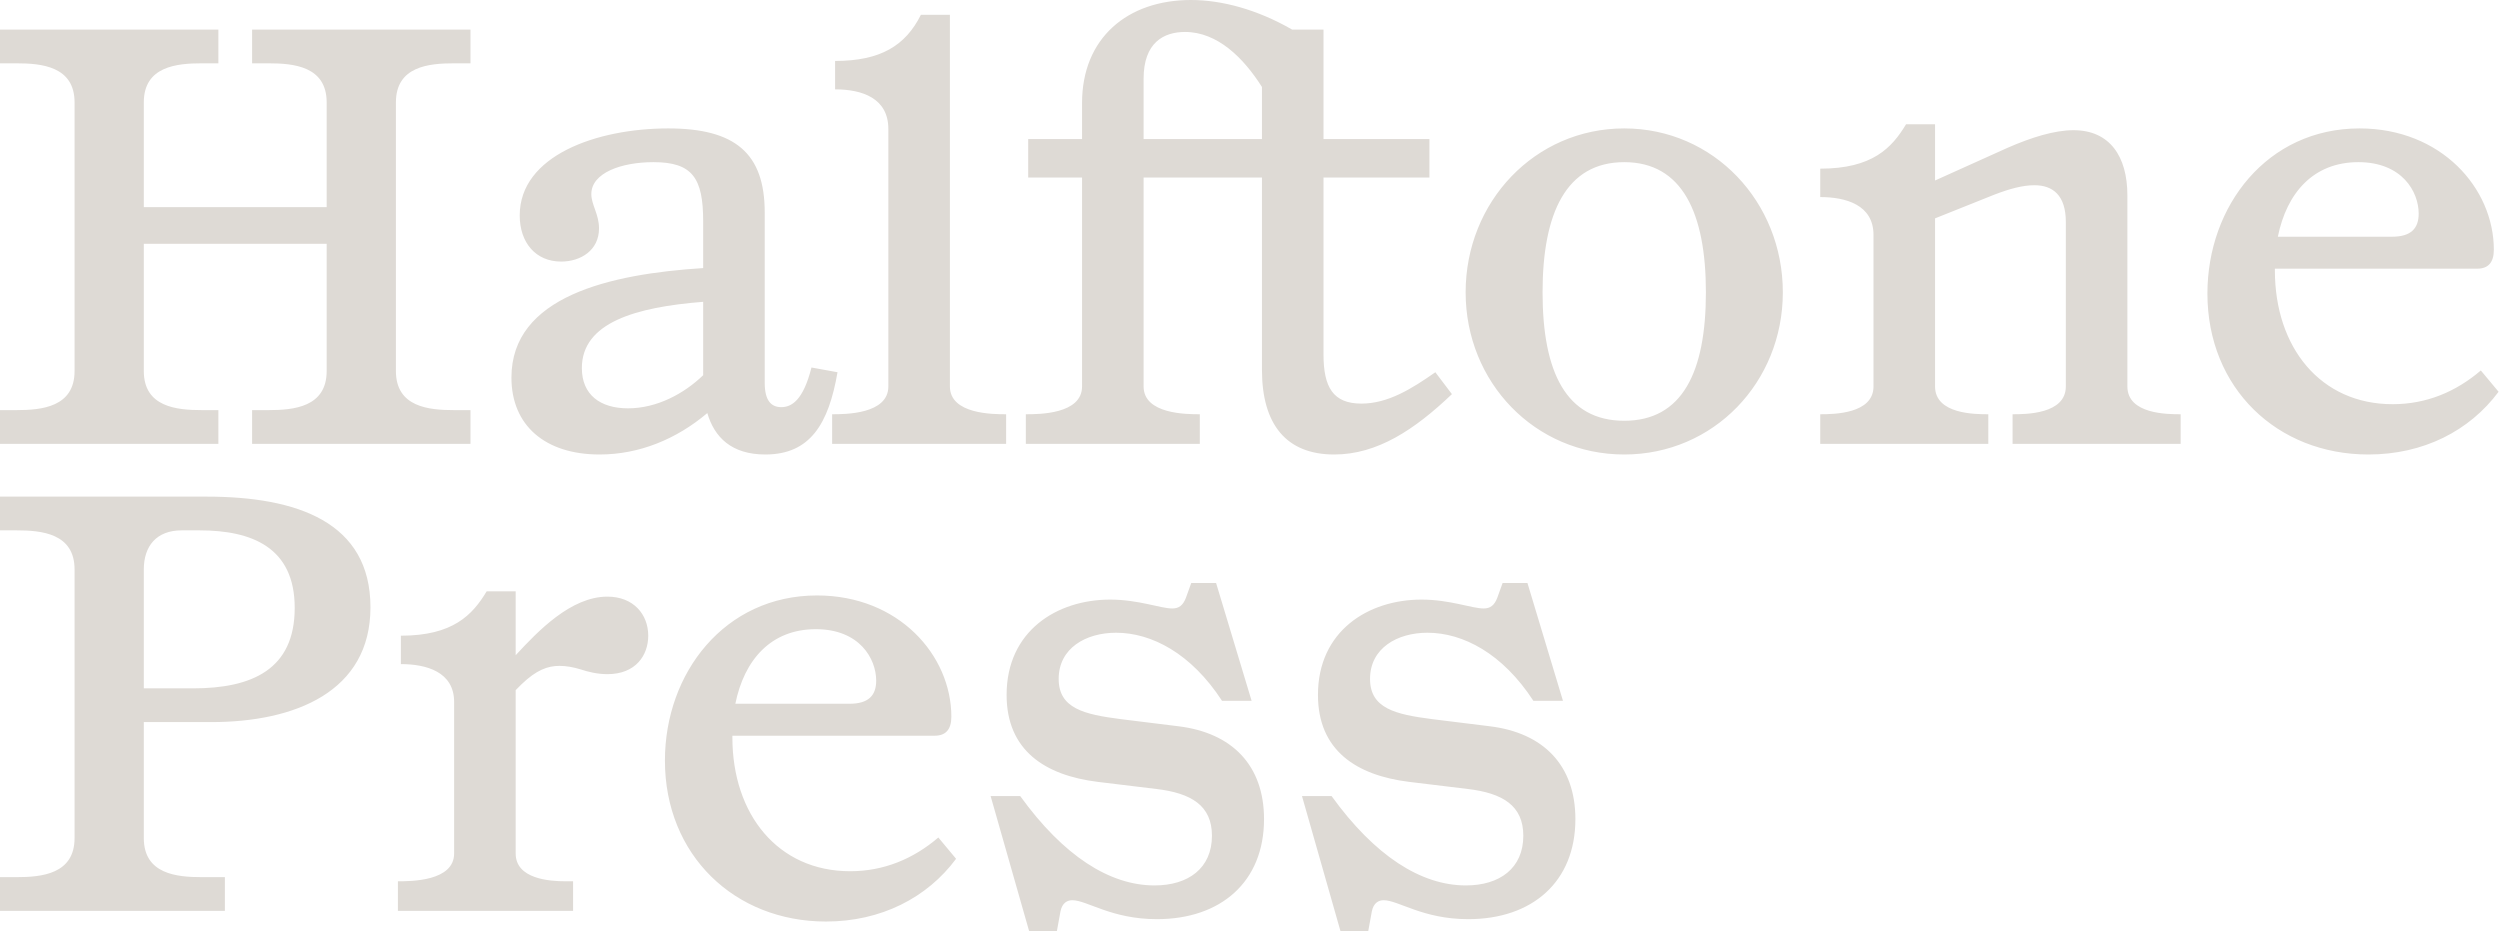
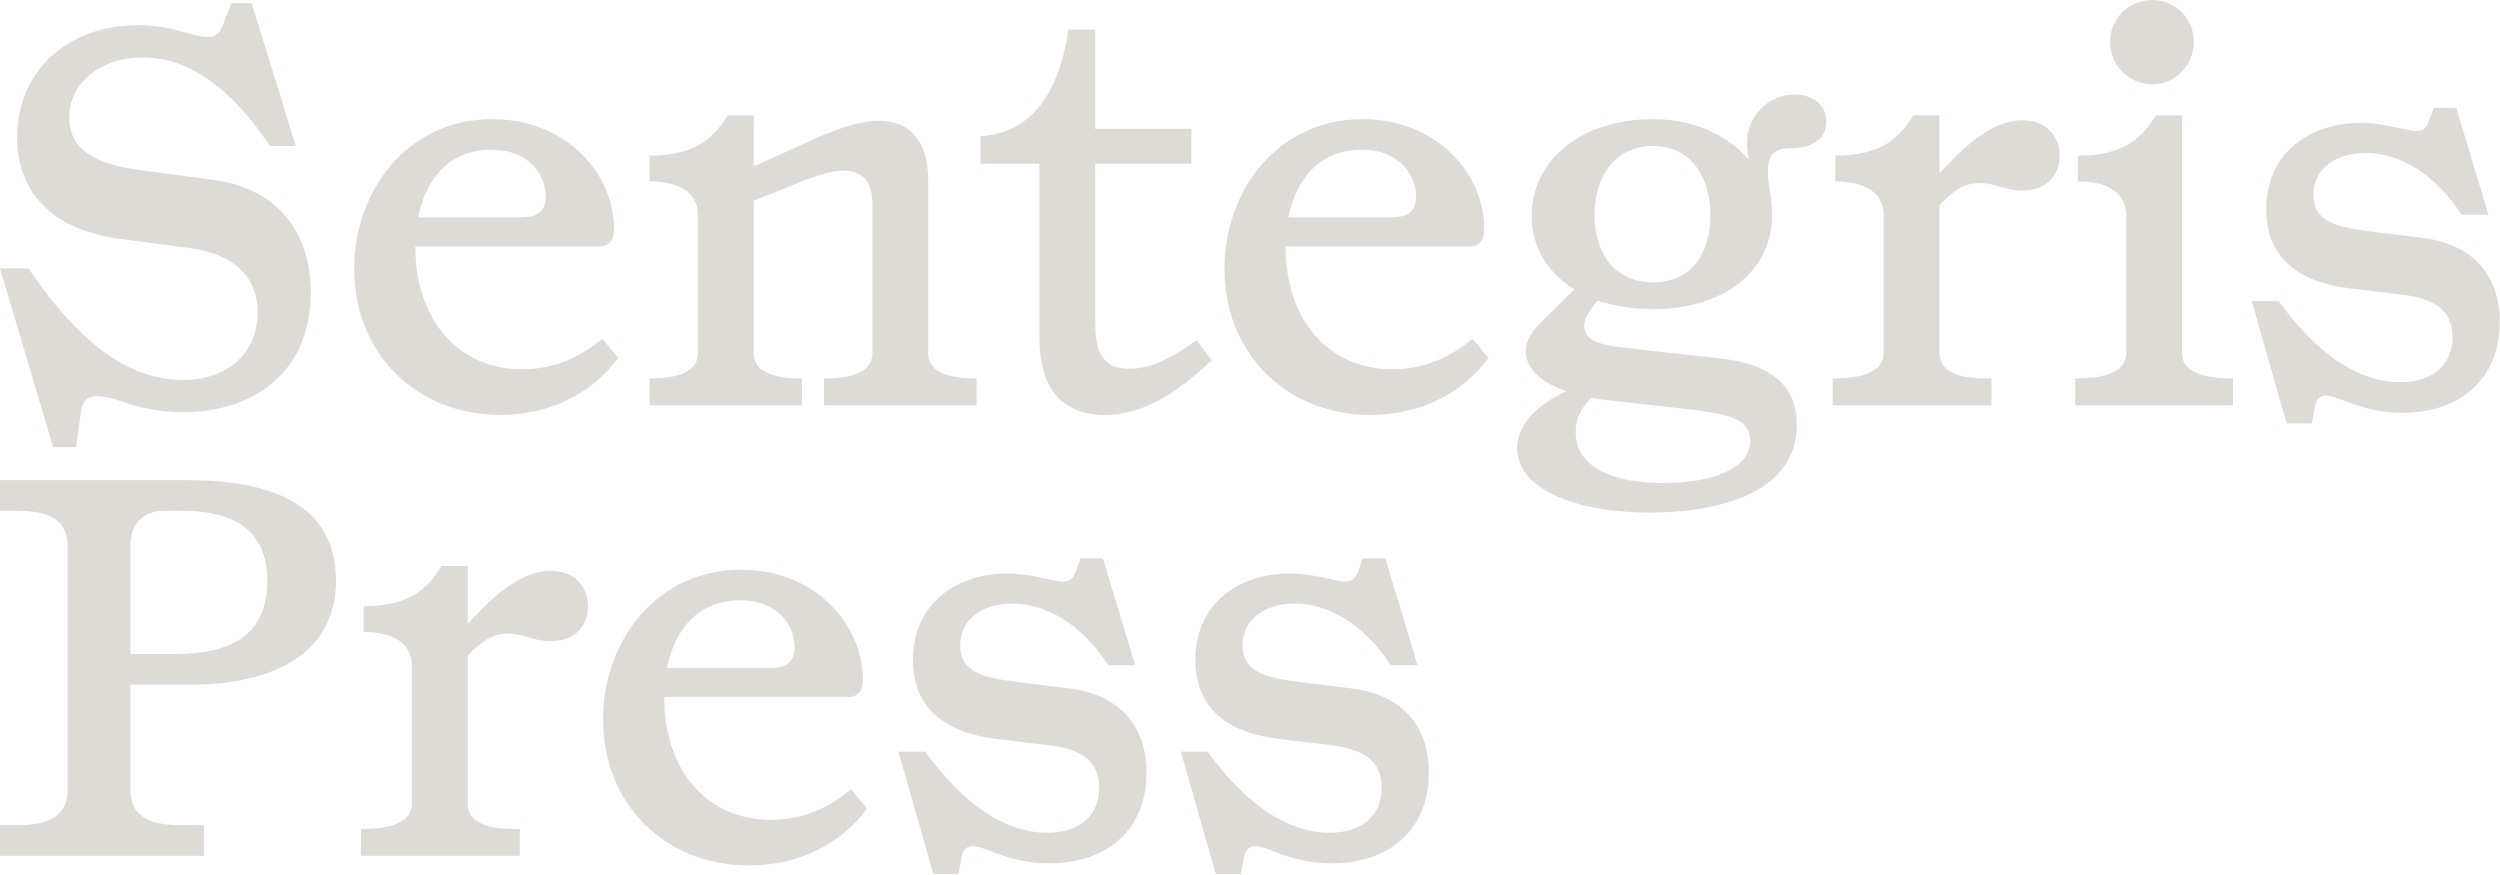
- <svg xmlns="http://www.w3.org/2000/svg" width="1092" height="407" viewBox="0 0 1092 407" fill="none">
-   <path d="M205.503 27.659H198.265C187.408 27.659 172.933 28.951 172.933 44.719V162.076C172.933 177.844 187.408 179.137 198.265 179.137H205.503V193.871H110.119V179.137H117.356C128.213 179.137 142.689 177.844 142.689 162.076V106.5H62.814V162.076C62.814 177.844 77.29 179.137 88.147 179.137H95.384V193.871H-6.51861e-05V179.137H7.238C18.095 179.137 32.57 177.844 32.57 162.076V44.719C32.57 28.951 18.095 27.659 7.238 27.659H-6.51861e-05V12.925H95.384V27.659H88.147C77.29 27.659 62.814 28.951 62.814 44.719V90.473H142.689V44.719C142.689 28.951 128.213 27.659 117.356 27.659H110.119V12.925H205.503V27.659ZM354.45 160.525L365.824 162.593C361.947 185.082 353.933 198.524 334.288 198.524C319.554 198.524 312.057 191.027 308.955 180.429C295.514 191.803 279.228 198.524 261.909 198.524C238.128 198.524 223.394 185.858 223.394 164.919C223.394 129.506 266.304 119.683 307.146 117.098V96.677C307.146 77.807 302.493 70.828 285.432 70.828C271.474 70.828 258.29 75.48 258.29 84.786C258.29 89.439 261.651 93.575 261.651 99.779C261.651 109.343 253.638 114.255 245.107 114.255C233.992 114.255 227.013 105.983 227.013 94.092C227.013 67.984 260.617 56.093 291.895 56.093C321.105 56.093 334.029 66.95 334.029 92.799V167.246C334.029 175.001 336.873 177.844 341.267 177.844C345.662 177.844 350.831 175.001 354.45 160.525ZM254.155 160.784C254.155 172.416 262.168 178.361 274.317 178.361C286.983 178.361 298.874 171.899 307.146 163.885V131.832C277.678 134.159 254.155 140.879 254.155 160.784ZM414.916 6.462V168.797C414.916 180.946 433.786 180.946 439.473 180.946V193.871H363.475V180.946C369.162 180.946 388.032 180.946 388.032 168.797V56.352C388.032 42.91 376.659 39.033 364.768 39.033V26.625C384.672 26.625 395.529 19.904 402.25 6.462H414.916ZM626.962 162.593L634.2 172.157C617.915 187.667 601.63 198.524 582.76 198.524C561.821 198.524 551.223 185.341 551.223 161.559V77.548H499.524V168.797C499.524 180.946 518.394 180.946 524.081 180.946V193.871H448.084V180.946C453.771 180.946 472.641 180.946 472.641 168.797V77.548H449.118V60.746H472.641V44.978C472.641 16.544 492.545 -1.48681e-07 520.204 -1.48681e-07C533.646 -1.48681e-07 549.155 4.136 564.406 12.925H578.107V60.746H624.377V77.548H578.107V154.838C578.107 169.055 582.243 176.293 594.65 176.293C606.283 176.293 616.622 169.831 626.962 162.593ZM499.524 60.746H551.223V37.999C543.21 25.332 531.836 13.959 517.619 13.959C508.313 13.959 499.524 18.612 499.524 34.38V60.746ZM709.464 198.524C670.432 198.524 640.188 166.987 640.188 127.696C640.188 88.147 670.432 56.093 709.464 56.093C748.497 56.093 778.741 88.147 778.741 127.696C778.741 166.987 748.497 198.524 709.464 198.524ZM709.464 183.79C734.797 183.79 745.136 162.593 745.136 127.696C745.136 93.058 734.797 70.828 709.464 70.828C684.132 70.828 673.792 93.058 673.792 127.696C673.792 162.593 684.132 183.79 709.464 183.79ZM929.239 85.303V168.797C929.239 180.946 946.817 180.946 952.503 180.946V193.871H879.091V180.946C884.778 180.946 902.356 180.946 902.356 168.797V96.935C902.356 85.303 896.669 80.909 888.655 80.909C883.485 80.909 877.799 82.46 871.078 85.045L845.228 95.385V168.797C845.228 180.946 862.806 180.946 868.493 180.946V193.871H795.08V180.946C801.284 180.946 818.086 180.688 818.345 169.055V168.797V102.622C818.345 89.439 806.196 86.079 795.08 86.079V73.671C817.828 73.671 826.358 64.624 832.562 54.284H845.228V78.841L876.765 64.624C887.363 59.971 897.444 56.869 905.716 56.869C921.484 56.869 929.239 68.243 929.239 85.303ZM1083.62 161.818L1091.38 171.123C1078.71 188.184 1058.55 198.524 1034.51 198.524C994.703 198.524 964.2 169.572 964.2 128.213C964.2 89.956 990.308 56.093 1030.63 56.093C1066.31 56.093 1089.31 82.201 1089.31 109.085C1089.31 114.772 1086.73 117.356 1082.07 117.356H993.669V118.132C993.669 151.736 1013.57 176.552 1045.11 176.552C1059.84 176.552 1072.77 171.123 1083.62 161.818ZM1030.12 70.828C1010.47 70.828 998.839 84.269 994.961 103.398H1044.85C1053.12 103.398 1056.48 99.779 1056.48 93.317C1056.48 83.752 1049.25 70.828 1030.12 70.828ZM92.282 315.411H62.814V366.076C62.814 381.844 77.29 383.137 88.147 383.137H98.228V397.871H-6.51861e-05V383.137H7.238C18.095 383.137 32.57 381.844 32.57 366.076V248.72C32.57 232.951 18.095 231.659 7.238 231.659H-6.51861e-05V216.925H90.215C129.764 216.925 161.817 228.04 161.817 265.263C161.817 302.228 128.73 315.411 92.282 315.411ZM62.814 248.72V300.677H84.269C110.119 300.677 128.73 292.405 128.73 265.522C128.73 239.155 110.119 231.659 87.113 231.659H79.358C68.243 231.659 62.814 238.638 62.814 248.72ZM265.314 260.61C276.688 260.61 283.15 268.365 283.15 277.671C283.15 286.201 277.722 294.473 265.314 294.473C260.92 294.473 256.784 293.439 253.682 292.405C250.322 291.371 247.22 290.854 244.376 290.854C239.206 290.854 234.295 292.664 227.832 298.867L225.248 301.452V372.797C225.248 383.912 239.982 384.946 246.961 384.946H250.322V397.871H173.807V384.946C179.494 384.946 198.364 384.946 198.364 372.797V306.622C198.364 293.439 186.215 290.079 175.1 290.079V277.671C197.847 277.671 206.377 268.624 212.581 258.284H225.248V286.201C234.812 275.861 249.288 260.61 265.314 260.61ZM409.863 365.818L417.618 375.123C404.952 392.184 384.789 402.524 360.749 402.524C320.941 402.524 290.439 373.572 290.439 332.213C290.439 293.956 316.547 260.093 356.872 260.093C392.544 260.093 415.55 286.201 415.55 313.085C415.55 318.772 412.965 321.356 408.312 321.356H319.907V322.132C319.907 355.736 339.811 380.552 371.347 380.552C386.082 380.552 399.006 375.123 409.863 365.818ZM356.355 274.827C336.709 274.827 325.077 288.269 321.199 307.398H371.089C379.361 307.398 382.721 303.779 382.721 297.317C382.721 287.752 375.483 274.827 356.355 274.827ZM461.655 406.66H449.506L432.703 347.723H445.628C464.498 373.831 484.661 386.756 504.306 386.756C519.041 386.756 529.38 379.259 529.38 365.042C529.38 351.859 520.333 346.43 505.082 344.621L479.491 341.519C456.485 338.676 439.683 327.819 439.683 303.52C439.683 275.603 461.655 261.903 484.919 261.903C497.327 261.903 506.891 265.78 512.061 265.78C514.905 265.78 516.714 264.488 518.007 261.127L520.333 254.665H531.19L546.7 306.105H533.775C520.333 285.426 503.014 276.378 487.504 276.378C474.321 276.378 462.43 283.099 462.43 296.541C462.43 309.466 473.546 312.051 489.572 314.119L514.646 317.221C538.169 320.064 552.128 334.281 552.128 357.804C552.128 385.205 533.258 401.49 505.34 401.49C485.436 401.49 474.838 393.218 468.376 393.218C466.308 393.218 463.981 394.252 463.206 398.129L461.655 406.66ZM597.657 406.66H585.508L568.706 347.723H581.631C600.501 373.831 620.663 386.756 640.309 386.756C655.043 386.756 665.383 379.259 665.383 365.042C665.383 351.859 656.336 346.43 641.084 344.621L615.493 341.519C592.487 338.676 575.685 327.819 575.685 303.52C575.685 275.603 597.657 261.903 620.922 261.903C633.33 261.903 642.894 265.78 648.064 265.78C650.907 265.78 652.717 264.488 654.009 261.127L656.336 254.665H667.192L682.702 306.105H669.777C656.336 285.426 639.016 276.378 623.507 276.378C610.324 276.378 598.433 283.099 598.433 296.541C598.433 309.466 609.548 312.051 625.575 314.119L650.649 317.221C674.172 320.064 688.13 334.281 688.13 357.804C688.13 385.205 669.26 401.49 641.343 401.49C621.439 401.49 610.841 393.218 604.378 393.218C602.31 393.218 599.984 394.252 599.208 398.129L597.657 406.66Z" fill="#DEDAD5" />
+ <svg xmlns="http://www.w3.org/2000/svg" width="1204" height="421" viewBox="0 0 1204 421" fill="none">
+   <path d="M36.706 215.326H25.591L-6.51861e-05 129.247H13.7C33.346 158.199 57.644 183.014 87.888 183.014C110.119 183.014 124.077 169.572 124.077 150.444C124.077 132.866 112.187 122.268 91.249 119.424L57.644 115.03C26.366 110.894 8.272 93.575 8.272 66.175C8.272 34.38 32.312 12.149 66.433 12.149C76.256 12.149 83.494 13.959 89.698 15.768C94.35 17.061 97.452 17.836 100.037 17.836C103.915 17.836 105.983 16.027 107.534 11.632L111.411 1.551H121.234L142.43 70.311H130.023C111.411 42.393 90.99 27.659 68.76 27.659C48.855 27.659 33.346 39.55 33.346 56.61C33.346 73.154 47.821 79.358 67.725 81.943L102.622 86.596C133.383 90.732 149.668 111.411 149.668 140.879C149.668 178.878 122.526 198.524 88.147 198.524C76.514 198.524 66.95 196.197 58.678 193.354C54.025 191.803 49.889 190.769 46.787 190.769C42.393 190.769 39.55 192.837 38.774 199.558L36.706 215.326ZM290.017 163.11L297.771 172.416C285.105 189.476 264.943 199.816 240.903 199.816C201.094 199.816 170.592 170.865 170.592 129.506C170.592 91.249 196.7 57.386 237.025 57.386C272.697 57.386 295.703 83.494 295.703 110.377C295.703 116.064 293.119 118.649 288.466 118.649H200.061V119.424C200.061 153.029 219.965 177.844 251.501 177.844C266.235 177.844 279.16 172.416 290.017 163.11ZM236.508 72.12C216.863 72.12 205.23 85.562 201.353 104.69H251.242C259.514 104.69 262.875 101.071 262.875 94.609C262.875 85.045 255.637 72.12 236.508 72.12ZM447.016 86.596V170.089C447.016 182.239 464.593 182.239 470.28 182.239V195.163H396.868V182.239C402.555 182.239 420.132 182.239 420.132 170.089V98.228C420.132 86.596 414.445 82.201 406.432 82.201C401.262 82.201 395.575 83.752 388.854 86.337L363.005 96.677V170.089C363.005 182.239 380.583 182.239 386.269 182.239V195.163H312.857V182.239C319.061 182.239 335.863 181.98 336.121 170.348V170.089V103.915C336.121 90.732 323.972 87.371 312.857 87.371V74.963C335.604 74.963 344.135 65.916 350.339 55.576H363.005V80.133L394.541 65.916C405.139 61.263 415.221 58.161 423.493 58.161C439.261 58.161 447.016 69.535 447.016 86.596ZM500.589 78.841H472.154V65.658C497.487 63.848 510.153 44.203 514.547 14.217H527.472V62.039H573.743V78.841H527.472V156.131C527.472 170.348 531.608 177.586 544.016 177.586C555.648 177.586 565.729 171.123 576.327 163.886L583.565 173.45C567.539 188.701 550.995 199.816 532.125 199.816C511.187 199.816 500.589 186.633 500.589 162.852V78.841ZM709.131 163.11L716.886 172.416C704.22 189.476 684.057 199.816 660.017 199.816C620.209 199.816 589.707 170.865 589.707 129.506C589.707 91.249 615.814 57.386 656.14 57.386C691.812 57.386 714.818 83.494 714.818 110.377C714.818 116.064 712.233 118.649 707.58 118.649H619.175V119.424C619.175 153.029 639.079 177.844 670.615 177.844C685.349 177.844 698.274 172.416 709.131 163.11ZM655.623 72.12C635.977 72.12 624.345 85.562 620.467 104.69H670.357C678.629 104.69 681.989 101.071 681.989 94.609C681.989 85.045 674.751 72.12 655.623 72.12ZM862.77 71.344C855.273 71.344 851.396 73.671 851.396 82.718C851.396 89.439 853.464 95.126 853.464 103.398C853.464 130.798 829.941 148.893 796.078 148.893C786.255 148.893 777.208 147.342 769.453 144.757C764.542 150.702 762.991 153.546 762.991 156.906C762.991 164.402 770.487 166.212 785.221 167.763L828.907 172.674C856.049 175.776 865.354 188.184 865.354 204.469C865.354 238.073 826.322 246.862 794.786 246.862C759.113 246.862 730.679 235.747 730.679 215.843C730.679 203.952 740.76 194.646 754.46 188.442C739.985 183.531 734.815 176.035 734.815 169.055C734.815 163.627 737.917 159.233 744.638 152.77L758.338 139.329C745.413 131.574 737.658 119.166 737.658 103.915C737.658 77.031 761.698 57.386 796.078 57.386C816.499 57.386 832.267 65.399 842.09 76.773L841.573 72.895C839.505 56.352 851.654 45.495 864.321 45.495C872.851 45.495 879.572 50.406 879.572 58.678C879.572 67.984 871.041 71.344 862.77 71.344ZM796.078 135.968C814.948 135.968 823.737 121.751 823.737 103.656C823.737 86.079 814.948 70.311 796.078 70.311C777.208 70.311 767.902 85.82 767.902 103.656C767.902 121.492 777.208 135.968 796.078 135.968ZM809.778 196.714L775.14 192.837C772.038 192.578 769.195 192.061 766.61 191.544C761.181 196.456 758.855 201.884 758.855 208.088C758.855 224.632 775.915 232.645 800.989 232.645C823.737 232.645 842.865 226.183 842.865 212.224C842.865 200.592 829.941 199.041 809.778 196.714ZM974.104 57.903C985.478 57.903 991.94 65.658 991.94 74.963C991.94 83.494 986.512 91.766 974.104 91.766C969.71 91.766 965.574 90.732 962.472 89.698C959.111 88.664 956.009 88.147 953.166 88.147C947.996 88.147 943.085 89.956 936.622 96.16L934.037 98.745V170.089C934.037 181.205 948.771 182.239 955.751 182.239H959.111V195.163H882.597V182.239C888.284 182.239 907.154 182.239 907.154 170.089V103.915C907.154 90.732 895.005 87.371 883.889 87.371V74.963C906.637 74.963 915.167 65.916 921.371 55.576H934.037V83.494C943.602 73.154 958.077 57.903 974.104 57.903ZM1036.64 40.584C1025.26 40.584 1016.22 31.536 1016.22 20.163C1016.22 8.789 1025.26 9.32366e-06 1036.64 9.32366e-06C1047.49 9.32366e-06 1056.54 8.789 1056.54 20.163C1056.54 31.536 1047.49 40.584 1036.64 40.584ZM1050.85 55.576V170.089C1050.85 182.239 1069.72 182.239 1075.41 182.239V195.163H999.414V182.239C1005.1 182.239 1023.97 182.239 1023.97 170.089V103.915C1023.97 90.732 1011.82 87.371 1000.71 87.371V74.963C1023.45 74.963 1031.98 65.916 1038.19 55.576H1050.85ZM1113.39 203.952H1101.24L1084.44 145.015H1097.37C1116.24 171.123 1136.4 184.048 1156.05 184.048C1170.78 184.048 1181.12 176.552 1181.12 162.335C1181.12 149.151 1172.07 143.723 1156.82 141.913L1131.23 138.812C1108.22 135.968 1091.42 125.111 1091.42 100.813C1091.42 72.895 1113.39 59.195 1136.66 59.195C1149.07 59.195 1158.63 63.073 1163.8 63.073C1166.64 63.073 1168.45 61.78 1169.75 58.42L1172.07 51.957H1182.93L1198.44 103.398H1185.51C1172.07 82.718 1154.75 73.671 1139.24 73.671C1126.06 73.671 1114.17 80.392 1114.17 93.834C1114.17 106.758 1125.28 109.343 1141.31 111.411L1166.39 114.513C1189.91 117.356 1203.87 131.574 1203.87 155.097C1203.87 182.497 1185 198.782 1157.08 198.782C1137.18 198.782 1126.58 190.51 1120.11 190.51C1118.05 190.51 1115.72 191.544 1114.95 195.422L1113.39 203.952ZM92.282 329.704H62.814V380.369C62.814 396.137 77.29 397.429 88.147 397.429H98.228V412.163H-6.51861e-05V397.429H7.238C18.095 397.429 32.57 396.137 32.57 380.369V263.012C32.57 247.244 18.095 245.951 7.238 245.951H-6.51861e-05V231.217H90.215C129.764 231.217 161.817 242.332 161.817 279.556C161.817 316.52 128.73 329.704 92.282 329.704ZM62.814 263.012V314.969H84.269C110.119 314.969 128.73 306.698 128.73 279.814C128.73 253.448 110.119 245.951 87.113 245.951H79.358C68.243 245.951 62.814 252.931 62.814 263.012ZM265.314 274.903C276.688 274.903 283.15 282.658 283.15 291.963C283.15 300.494 277.722 308.766 265.314 308.766C260.92 308.766 256.784 307.732 253.682 306.698C250.322 305.664 247.22 305.147 244.376 305.147C239.206 305.147 234.295 306.956 227.832 313.16L225.248 315.745V387.089C225.248 398.205 239.982 399.239 246.961 399.239H250.322V412.163H173.807V399.239C179.494 399.239 198.364 399.239 198.364 387.089V320.915C198.364 307.732 186.215 304.371 175.1 304.371V291.963C197.847 291.963 206.377 282.916 212.581 272.576H225.248V300.494C234.812 290.154 249.288 274.903 265.314 274.903ZM409.863 380.11L417.618 389.416C404.952 406.476 384.789 416.816 360.749 416.816C320.941 416.816 290.439 387.865 290.439 346.506C290.439 308.249 316.547 274.386 356.872 274.386C392.544 274.386 415.55 300.494 415.55 327.377C415.55 333.064 412.965 335.649 408.312 335.649H319.907V336.424C319.907 370.029 339.811 394.844 371.347 394.844C386.082 394.844 399.006 389.416 409.863 380.11ZM356.355 289.12C336.709 289.12 325.077 302.562 321.199 321.69H371.089C379.361 321.69 382.721 318.071 382.721 311.609C382.721 302.045 375.483 289.12 356.355 289.12ZM461.655 420.952H449.506L432.703 362.015H445.628C464.498 388.123 484.661 401.048 504.306 401.048C519.041 401.048 529.38 393.552 529.38 379.335C529.38 366.151 520.333 360.723 505.082 358.913L479.491 355.812C456.485 352.968 439.683 342.111 439.683 317.813C439.683 289.895 461.655 276.195 484.919 276.195C497.327 276.195 506.891 280.073 512.061 280.073C514.905 280.073 516.714 278.78 518.007 275.42L520.333 268.957H531.19L546.7 320.398H533.775C520.333 299.718 503.014 290.671 487.504 290.671C474.321 290.671 462.43 297.392 462.43 310.834C462.43 323.758 473.546 326.343 489.572 328.411L514.646 331.513C538.169 334.356 552.128 348.574 552.128 372.097C552.128 399.497 533.258 415.782 505.34 415.782C485.436 415.782 474.838 407.51 468.376 407.51C466.308 407.51 463.981 408.544 463.206 412.422L461.655 420.952ZM597.657 420.952H585.508L568.706 362.015H581.631C600.501 388.123 620.663 401.048 640.309 401.048C655.043 401.048 665.383 393.552 665.383 379.335C665.383 366.151 656.336 360.723 641.084 358.913L615.493 355.812C592.487 352.968 575.685 342.111 575.685 317.813C575.685 289.895 597.657 276.195 620.922 276.195C633.33 276.195 642.894 280.073 648.064 280.073C650.907 280.073 652.717 278.78 654.009 275.42L656.336 268.957H667.192L682.702 320.398H669.777C656.336 299.718 639.016 290.671 623.507 290.671C610.324 290.671 598.433 297.392 598.433 310.834C598.433 323.758 609.548 326.343 625.575 328.411L650.649 331.513C674.172 334.356 688.13 348.574 688.13 372.097C688.13 399.497 669.26 415.782 641.343 415.782C621.439 415.782 610.841 407.51 604.378 407.51C602.31 407.51 599.984 408.544 599.208 412.422L597.657 420.952Z" fill="#DEDAD5" />
</svg>
